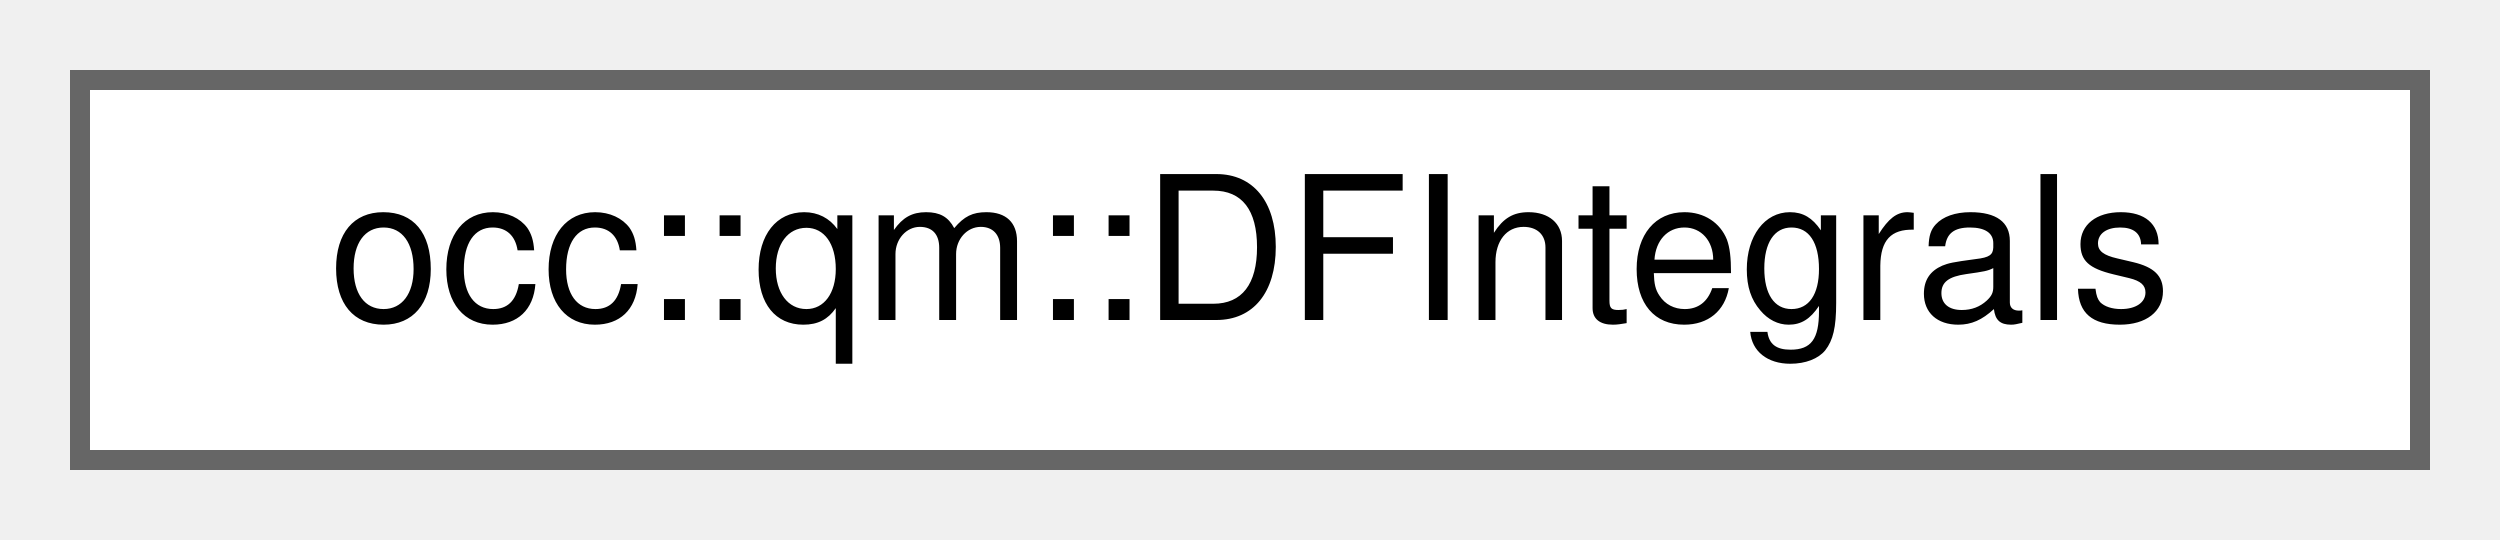
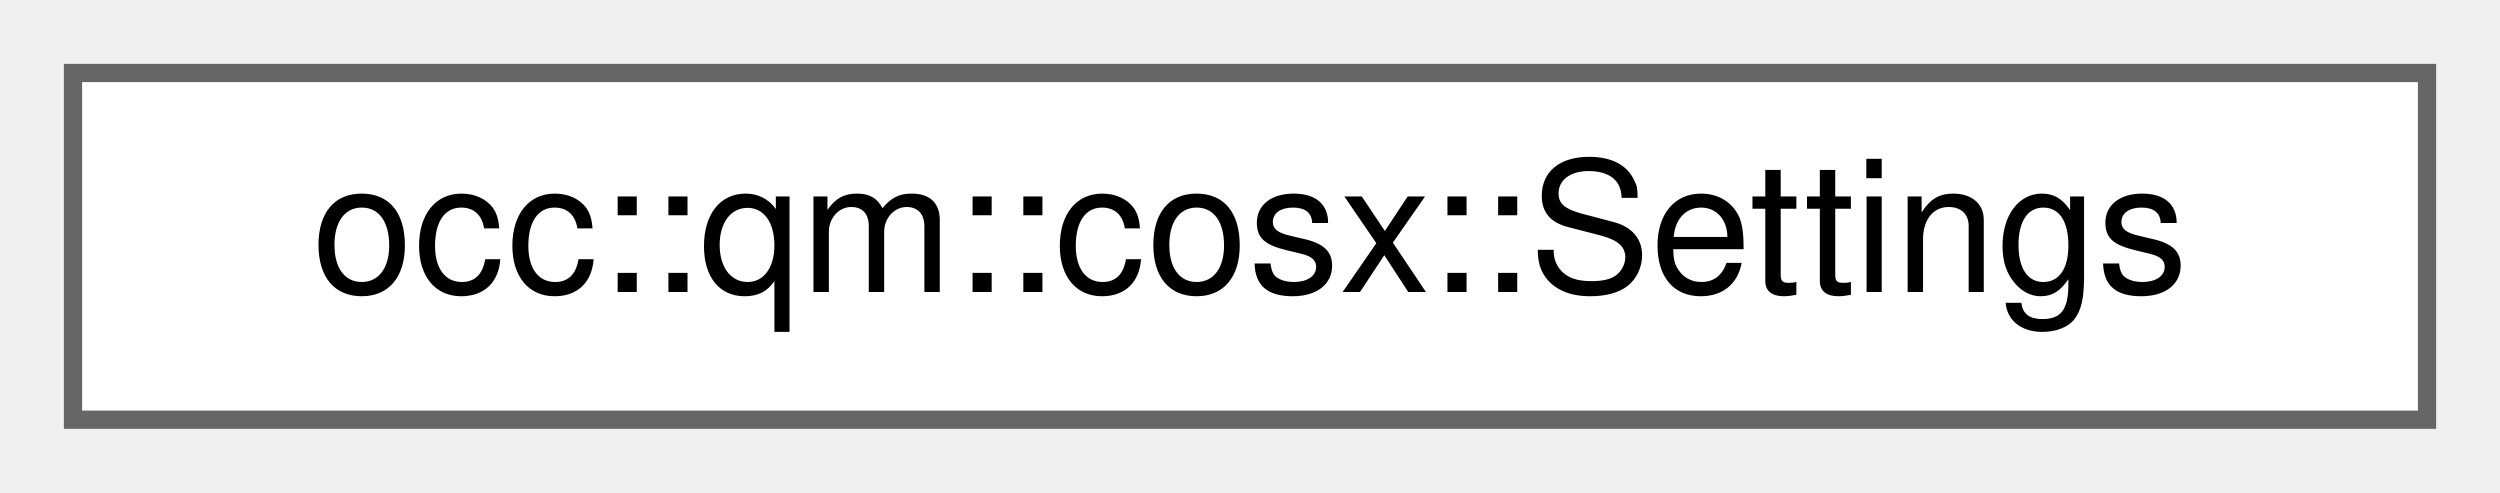
- <svg xmlns="http://www.w3.org/2000/svg" xmlns:xlink="http://www.w3.org/1999/xlink" width="125pt" height="27pt" viewBox="0.00 0.00 125.00 27.00">
+ <svg xmlns="http://www.w3.org/2000/svg" xmlns:xlink="http://www.w3.org/1999/xlink" width="137pt" height="27pt" viewBox="0.00 0.00 137.00 27.00">
  <g id="graph0" class="graph" transform="scale(1 1) rotate(0) translate(4 23)">
    <g id="Node000000" class="node">
      <g id="a_Node000000">
-         <a xlink:href="classocc_1_1qm_1_1DFIntegrals.html" target="_top" xlink:title="Builds metric-folded density-fitting &quot;B&quot; tensors for correlated methods.">
-           <polygon fill="white" stroke="#666666" points="117,-19 0,-19 0,0 117,0 117,-19" />
-           <text text-anchor="middle" x="58.5" y="-7" font-family="Helvetica,sans-Serif" font-size="10.00">occ::qm::DFIntegrals</text>
+         <a xlink:href="structocc_1_1qm_1_1cosx_1_1Settings.html" target="_top" xlink:title="Configuration settings for COSX seminumerical exchange.">
+           <polygon fill="white" stroke="#666666" points="129,-19 0,-19 0,0 129,0 129,-19" />
+           <text text-anchor="middle" x="64.5" y="-7" font-family="Helvetica,sans-Serif" font-size="10.00">occ::qm::cosx::Settings</text>
        </a>
      </g>
    </g>
  </g>
</svg>
